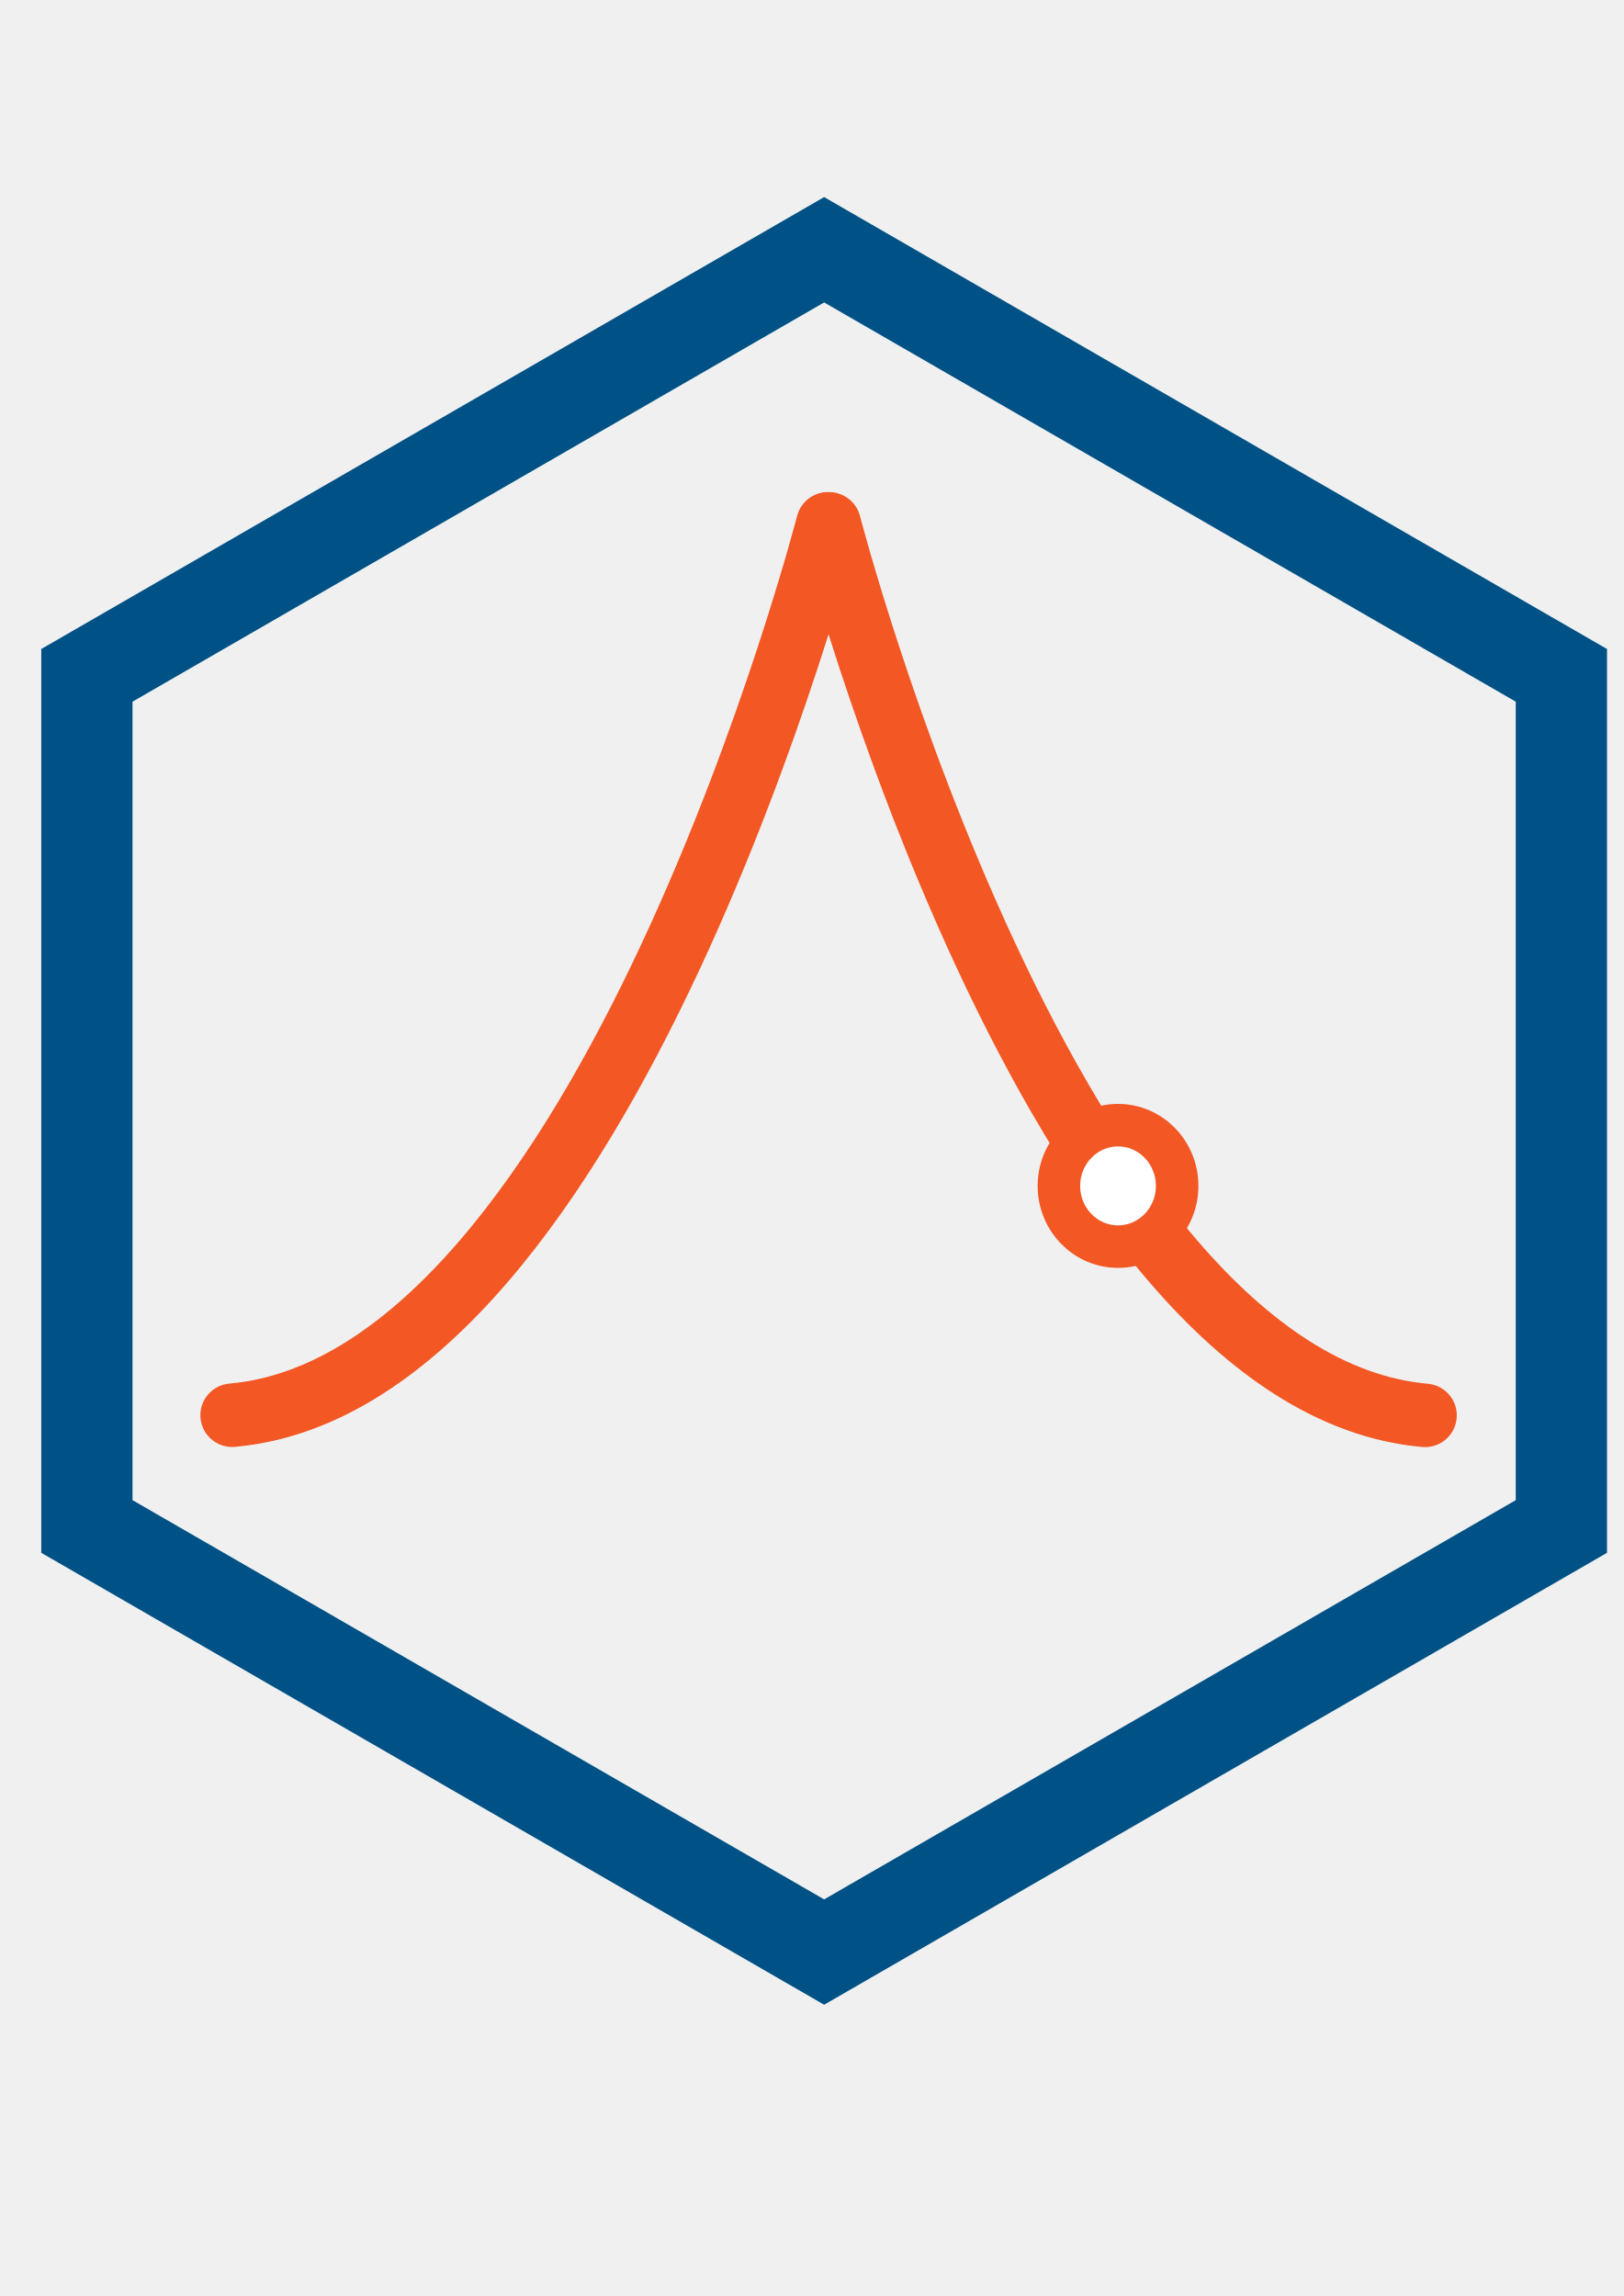
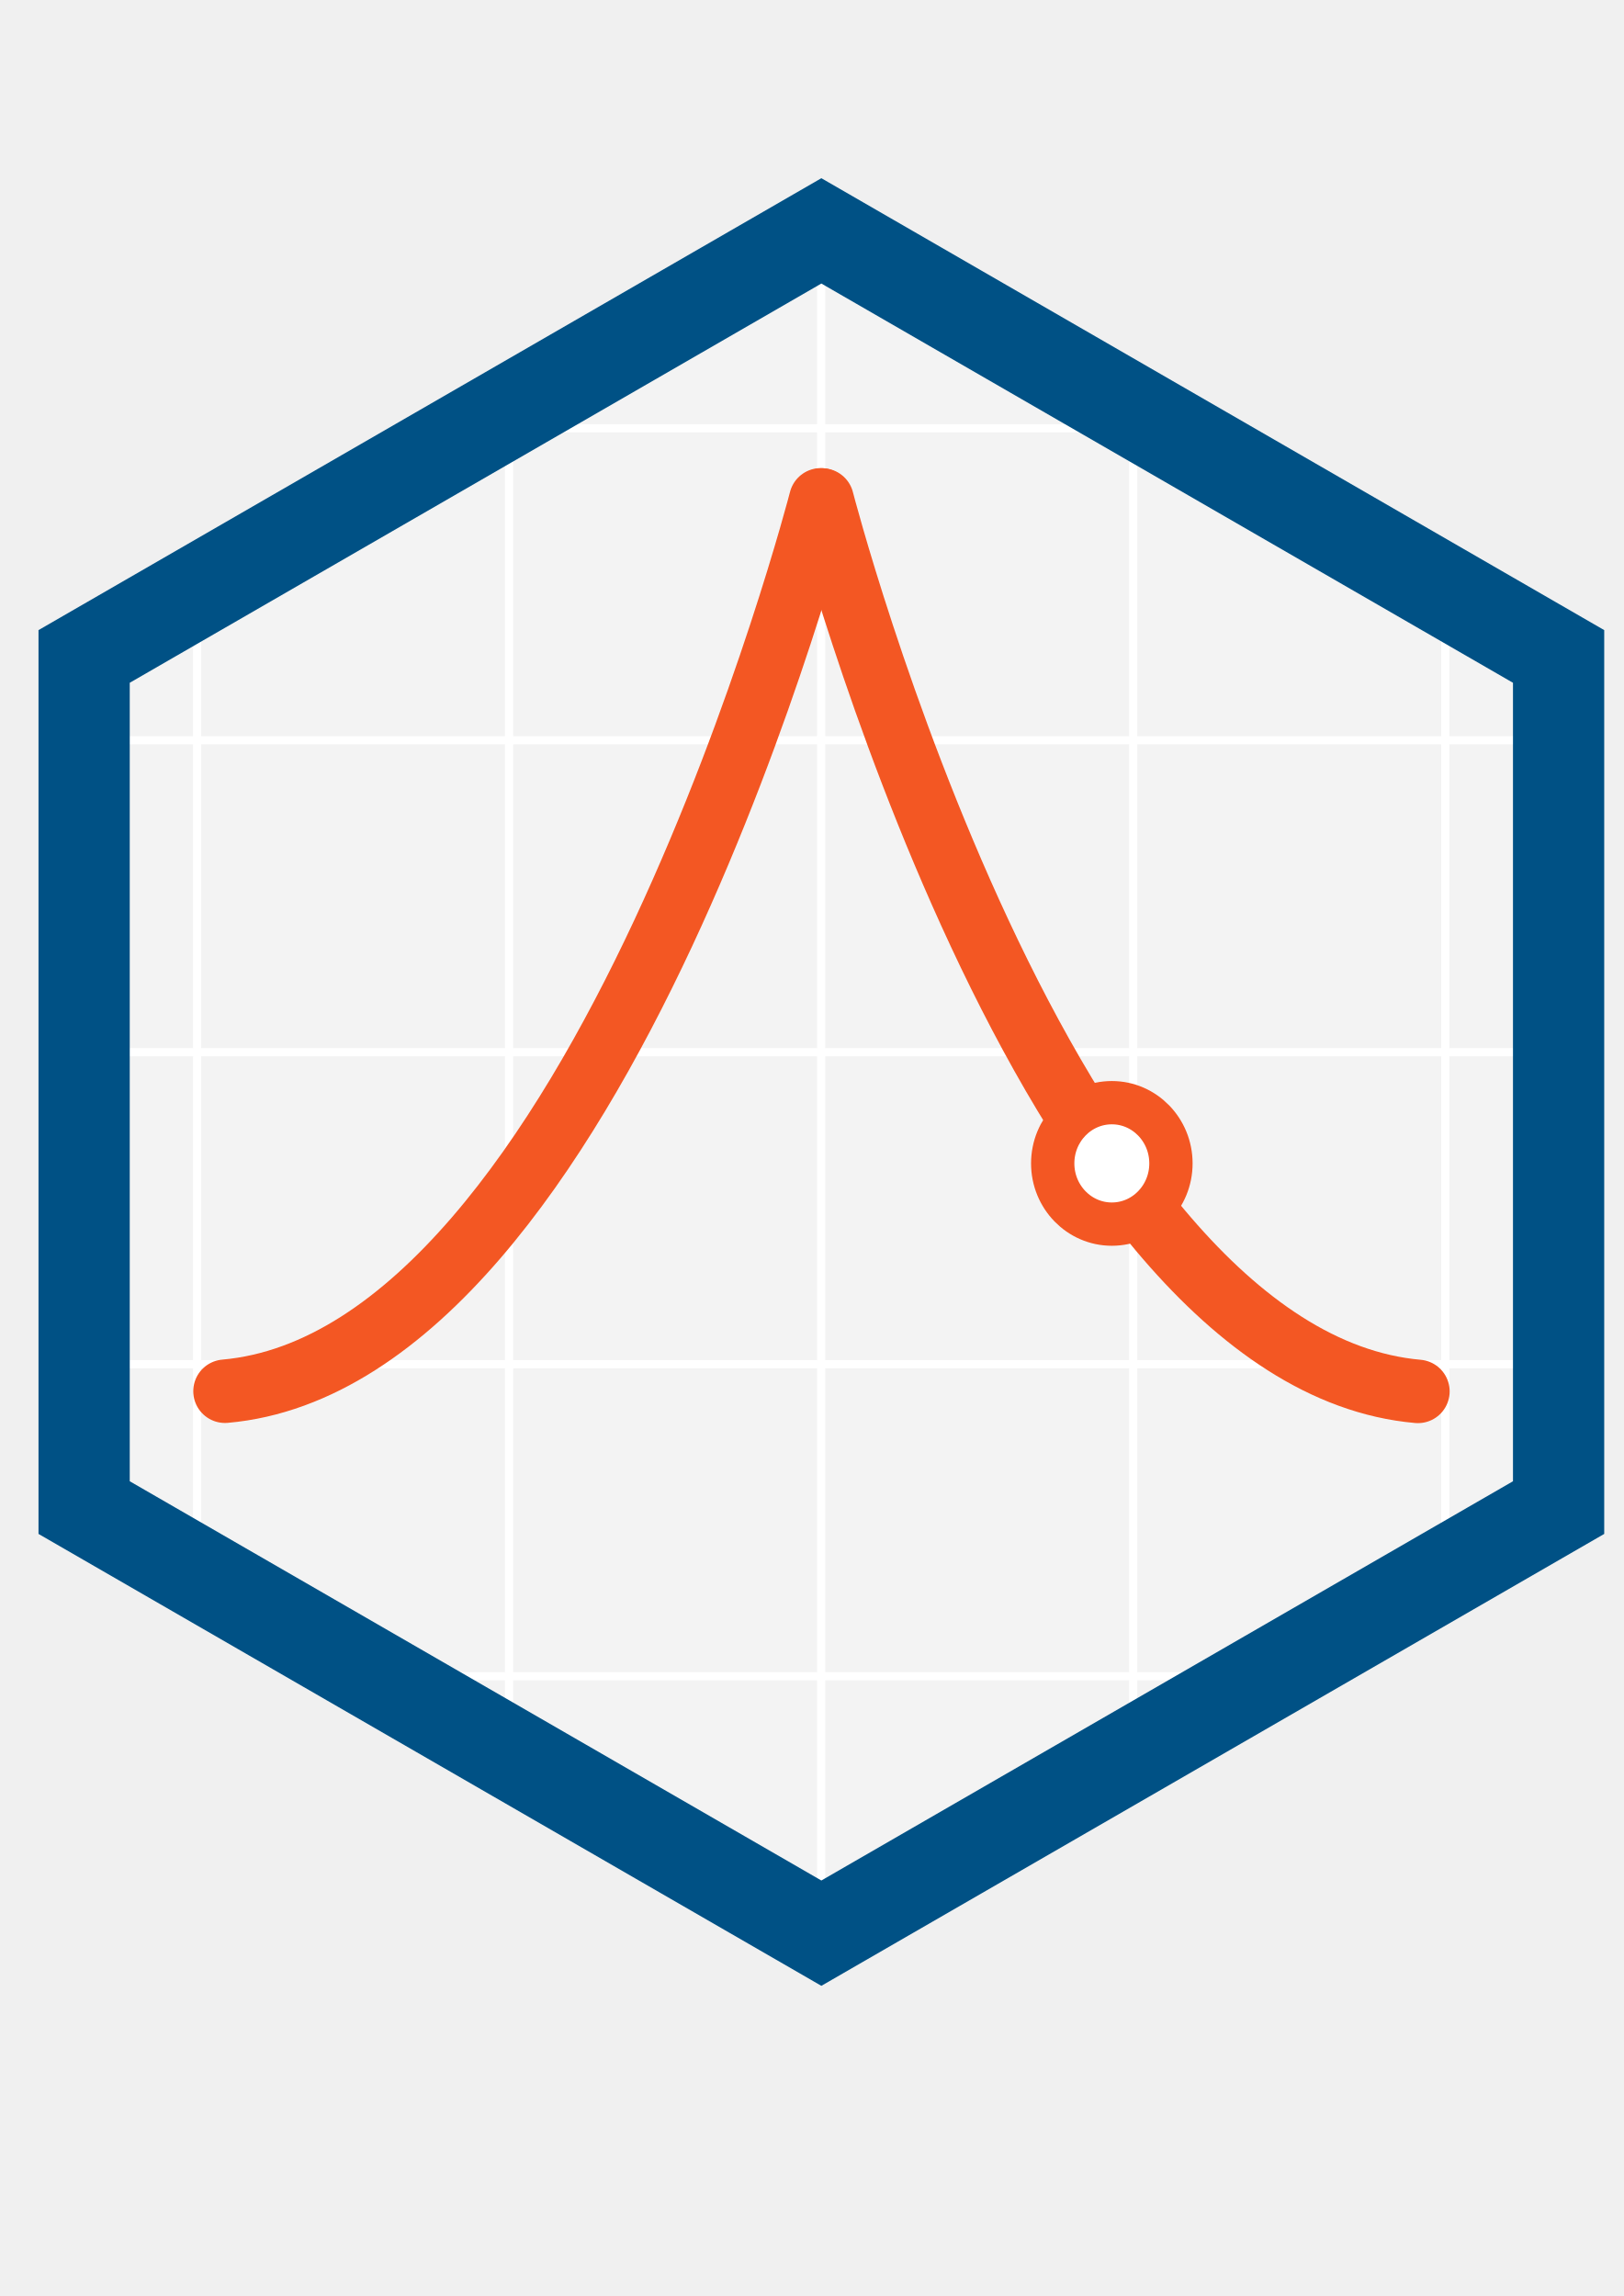
<svg xmlns="http://www.w3.org/2000/svg" width="210mm" height="297mm" viewBox="0 0 210 297" version="1.1" id="svg8">
  <defs id="defs2" />
  <g id="layer1">
-     <g id="g5177">
-       <path d="m 106.589,252.509 -95.35,-55.05 -3e-6,-110.101 95.35,-55.05 95.35,55.05 0,110.101 z" id="path4892" style="opacity:1;fill:#f0f0f0;fill-opacity:1;stroke:#005185;stroke-width:11.8;stroke-linecap:round;stroke-miterlimit:4;stroke-dasharray:none;stroke-opacity:1" />
-       <g transform="matrix(0.9775071,0,0,0.9775071,2.149132,2.82051)" id="g5098">
+     <path style="opacity:1;fill:#f3f3f3;fill-opacity:1;stroke:none;stroke-width:0.5;stroke-linecap:round;stroke-linejoin:round;stroke-miterlimit:4;stroke-dasharray:none;stroke-dashoffset:0;stroke-opacity:1" id="path5925" d="m 91.772,218.692 -75.016,-43.311 -3e-6,-86.621 75.016,-43.311 75.016,43.311 10e-6,86.621 z" transform="matrix(1.192449,0,0,1.192569,-3.214776,-17.51699)" />
+     <g id="g6258" transform="matrix(9.152029,0,0,9.152029,-14.87089,15.03857)" style="fill:none;stroke:#ffffff;stroke-opacity:1">
+       <g id="g6228" style="fill:none;stroke:#ffffff;stroke-opacity:1" />
+       <g id="g6230" style="fill:none;stroke:#ffffff;stroke-opacity:1" />
+       <g id="g6351" style="stroke-width:0.115;stroke-miterlimit:4;stroke-dasharray:none">
+         <path id="path6232" style="fill:none;stroke:#ffffff;stroke-width:0.115;stroke-opacity:1;stroke-miterlimit:4;stroke-dasharray:none" d="M 4.41,6.422 V 20.731" />
+         <path id="path6234" style="fill:none;stroke:#ffffff;stroke-width:0.115;stroke-opacity:1;stroke-miterlimit:4;stroke-dasharray:none" d="M 8.819,4.126 V 23.514" />
+         <path id="path6236" style="fill:none;stroke:#ffffff;stroke-width:0.115;stroke-opacity:1;stroke-miterlimit:4;stroke-dasharray:none" d="M 13.229,1.817 V 25.745" />
+         <path id="path6238" style="fill:none;stroke:#ffffff;stroke-width:0.115;stroke-opacity:1;stroke-miterlimit:4;stroke-dasharray:none" d="M 17.639,4.088 V 23.265" />
+         <path id="path6240" style="fill:none;stroke:#ffffff;stroke-width:0.115;stroke-opacity:1;stroke-miterlimit:4;stroke-dasharray:none" d="M 22.049,6.727 V 20.963" />
+         <path id="path6244" style="fill:none;stroke:#ffffff;stroke-width:0.115;stroke-opacity:1;stroke-miterlimit:4;stroke-dasharray:none" d="m 8.441,4.41 h 9.65" />
+         <path id="path6246" style="fill:none;stroke:#ffffff;stroke-width:0.115;stroke-opacity:1;stroke-miterlimit:4;stroke-dasharray:none" d="M 2.738,8.819 H 23.657" />
+         <path id="path6248" style="fill:none;stroke:#ffffff;stroke-width:0.115;stroke-opacity:1;stroke-miterlimit:4;stroke-dasharray:none" d="M 2.902,13.229 H 23.657" />
+         <path id="path6250" style="fill:none;stroke:#ffffff;stroke-width:0.115;stroke-opacity:1;stroke-miterlimit:4;stroke-dasharray:none" d="M 2.713,17.639 H 23.728" />
+         <path id="path6252" style="fill:none;stroke:#ffffff;stroke-width:0.115;stroke-opacity:1;stroke-miterlimit:4;stroke-dasharray:none" d="M 7.226,22.049 H 19.75" />
+       </g>
+     </g>
+     <path style="opacity:1;fill:none;fill-opacity:1;stroke:#005185;stroke-width:11.8;stroke-linecap:round;stroke-miterlimit:4;stroke-dasharray:none;stroke-opacity:1" id="path4892" d="m 106.23,250.065 -95.35,-55.05 -3e-6,-110.101 95.35,-55.05 95.35,55.05 0,110.101 z" />
+     <g id="g5923" transform="translate(-0.04181349,-0.5998242)">
+       <g transform="matrix(0.9775071,0,0,0.9775071,1.270525,0.3190037)" id="g5098">
        <path style="fill:none;stroke:#f35723;stroke-width:8.4;stroke-linecap:round;stroke-linejoin:miter;stroke-miterlimit:4;stroke-dasharray:none;stroke-opacity:1" d="m 107.337,66.431 c 0,0 -29.306,113.592 -78.824,117.961" id="path4705" />
        <path id="path4878" d="m 107.523,66.452 c 0,0 29.306,113.592 78.824,117.961" style="fill:none;stroke:#f35723;stroke-width:8.4;stroke-linecap:round;stroke-linejoin:miter;stroke-miterlimit:4;stroke-dasharray:none;stroke-opacity:1" />
      </g>
-       <ellipse ry="7.855" rx="7.646" cy="153.402" cx="144.599" id="path5050" style="fill:#ffffff;fill-rule:evenodd;stroke:#f35723;stroke-width:5.5;stroke-miterlimit:4;stroke-dasharray:none;stroke-opacity:1" />
+       <ellipse ry="7.855" rx="7.646" cy="151.092" cx="143.839" id="path5050" style="fill:#ffffff;fill-rule:evenodd;stroke:#f35723;stroke-width:5.6;stroke-miterlimit:4;stroke-dasharray:none;stroke-opacity:1" />
    </g>
  </g>
-   <style id="style4543" type="text/css">
+   <style type="text/css" id="style4543">
	.st0{fill:#FFFFFF;stroke:#D46C5B;stroke-width:5;stroke-miterlimit:10;}
	.st1{fill:#D46C5B;}
	.st2{fill:#D46C5B;stroke:#D46C5B;stroke-width:5;stroke-miterlimit:10;}
	.st3{fill:#444444;stroke:#444444;stroke-width:10;stroke-miterlimit:10;}
	.st4{fill:#444444;stroke:#444444;stroke-width:11;stroke-miterlimit:10;}
</style>
-   <style id="style4736" type="text/css">
+   <style type="text/css" id="style4736">
	.st0{fill:#FFFFFF;stroke:#D46C5B;stroke-width:5;stroke-miterlimit:10;}
	.st1{fill:#D46C5B;}
	.st2{fill:#D46C5B;stroke:#D46C5B;stroke-width:5;stroke-miterlimit:10;}
	.st3{fill:#444444;stroke:#444444;stroke-width:10;stroke-miterlimit:10;}
	.st4{fill:#444444;stroke:#444444;stroke-width:11;stroke-miterlimit:10;}
</style>
-   <style id="style4894" type="text/css">
+   <style type="text/css" id="style4894">
	.st0{fill:#FFFFFF;stroke:#D46C5B;stroke-width:5;stroke-miterlimit:10;}
	.st1{fill:#D46C5B;}
	.st2{fill:#D46C5B;stroke:#D46C5B;stroke-width:5;stroke-miterlimit:10;}
	.st3{fill:#444444;stroke:#444444;stroke-width:10;stroke-miterlimit:10;}
	.st4{fill:#444444;stroke:#444444;stroke-width:11;stroke-miterlimit:10;}
</style>
</svg>
